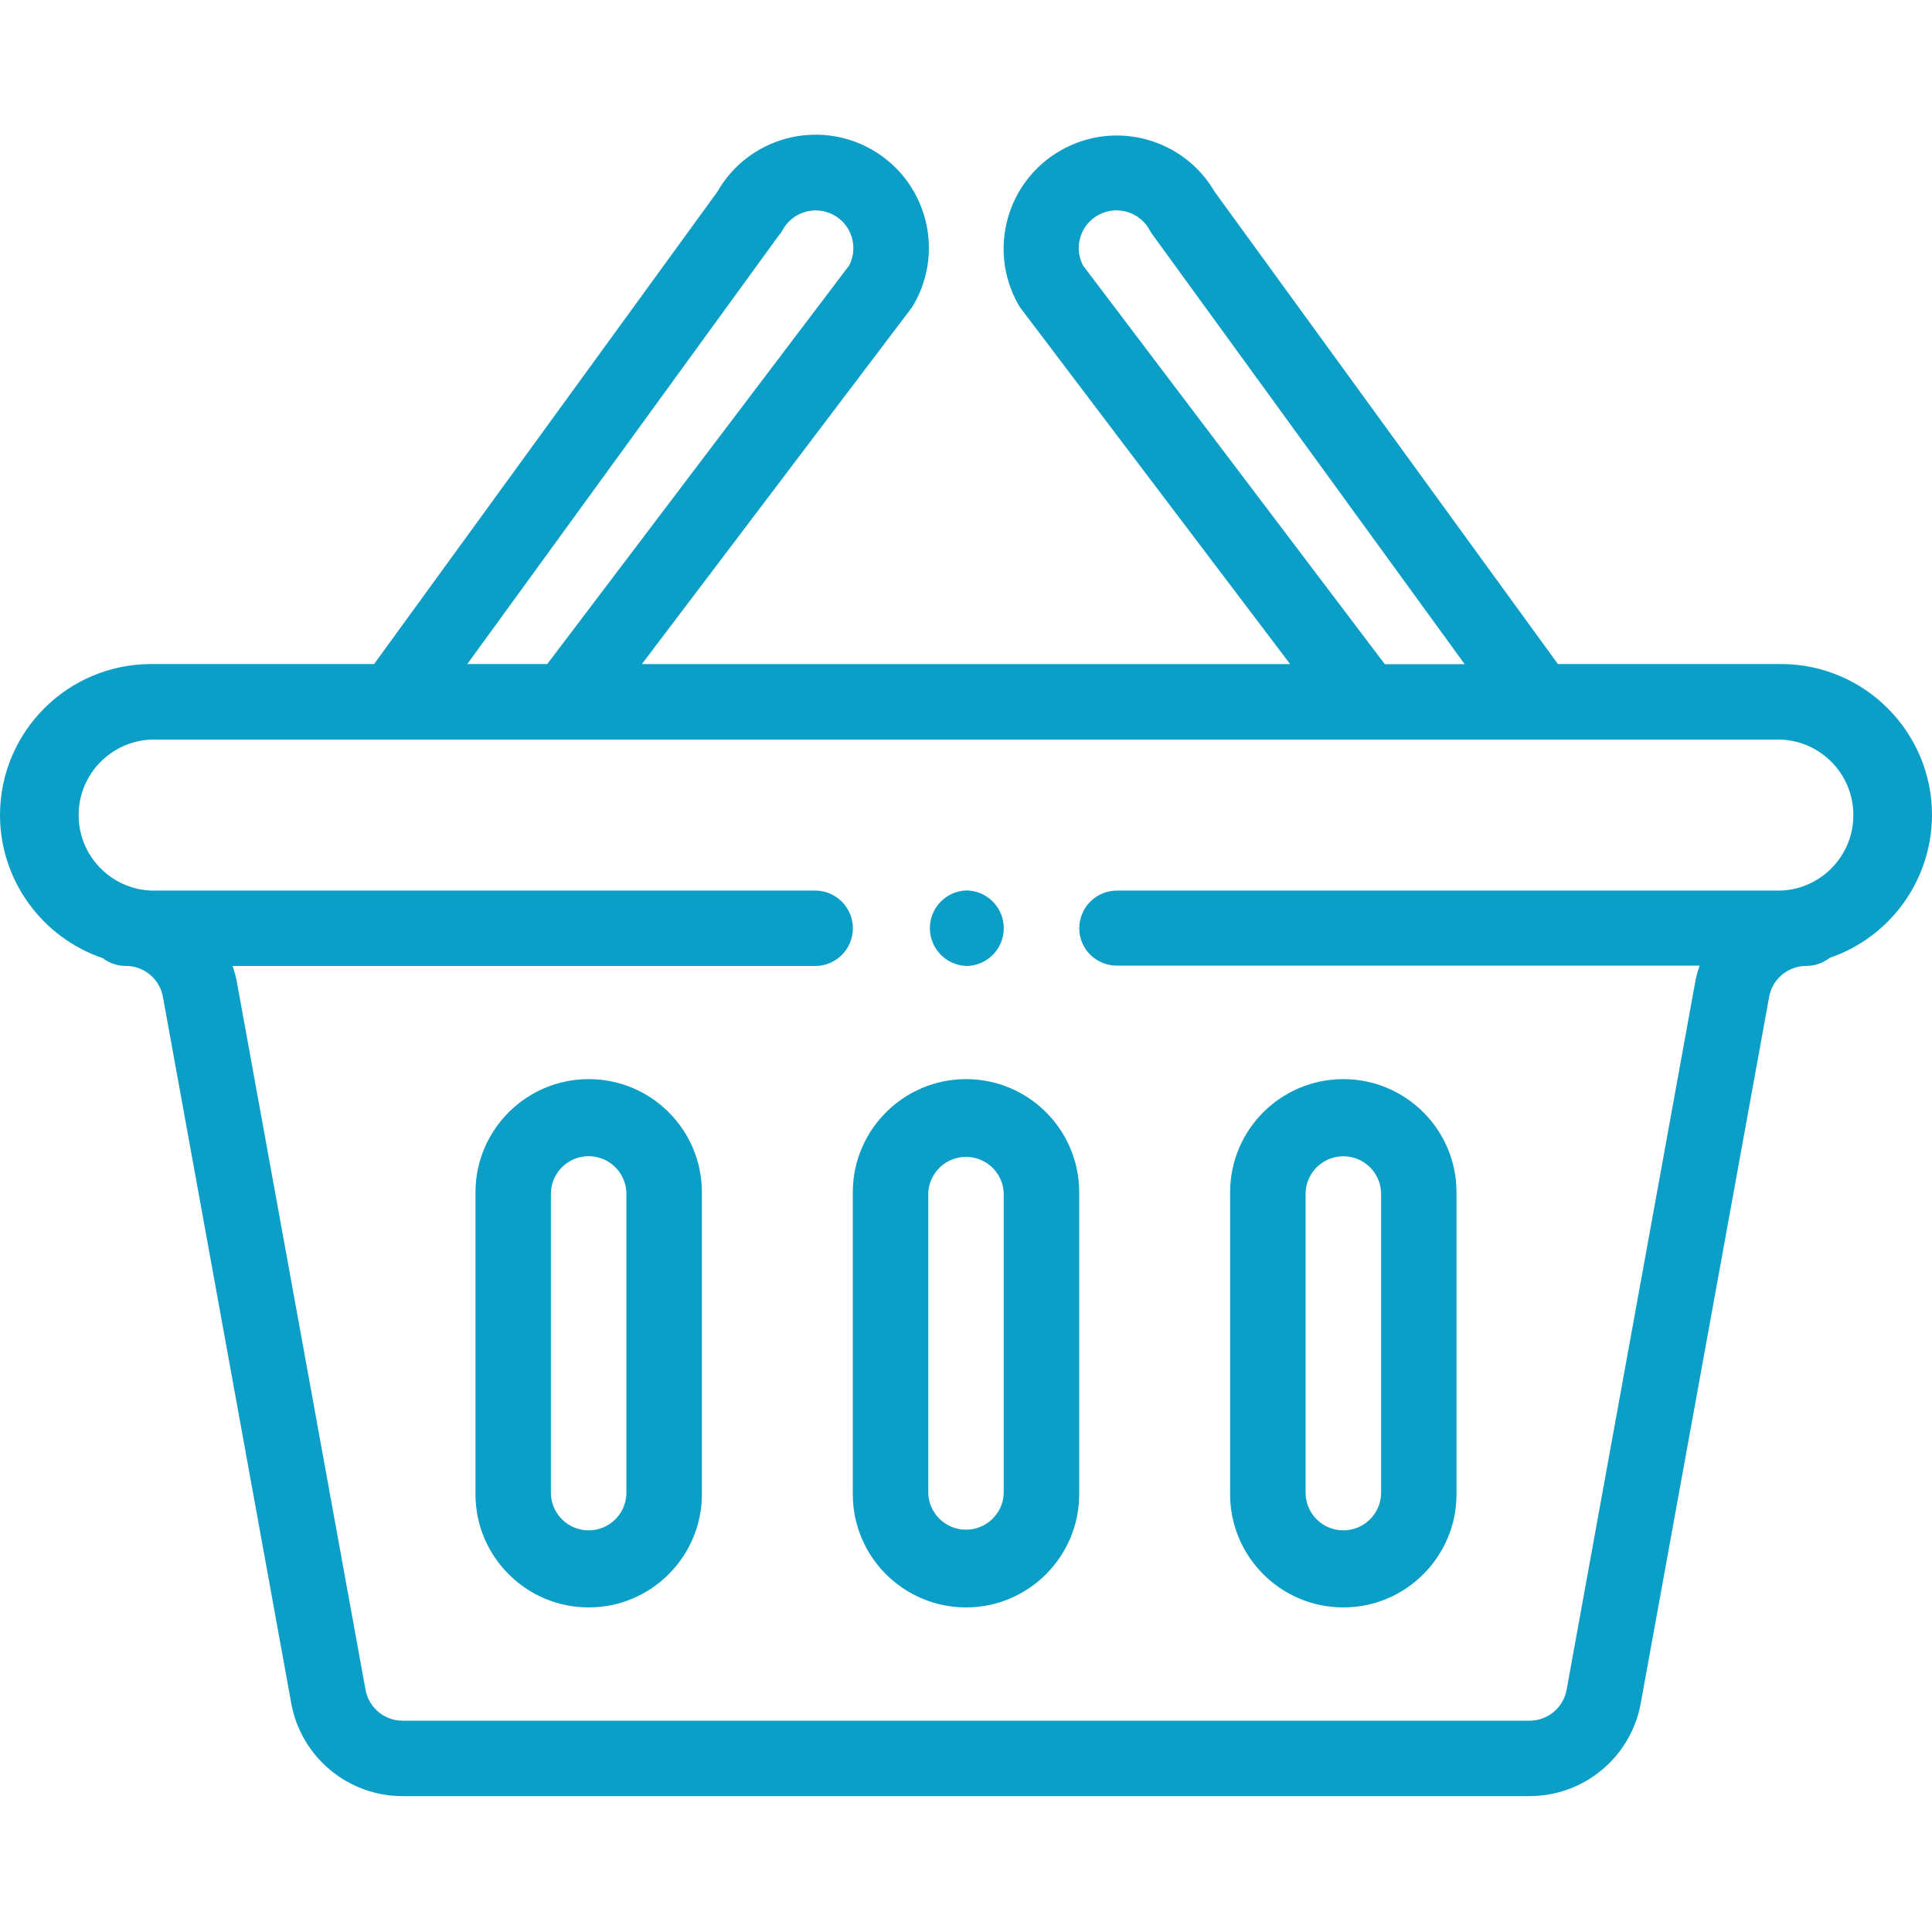
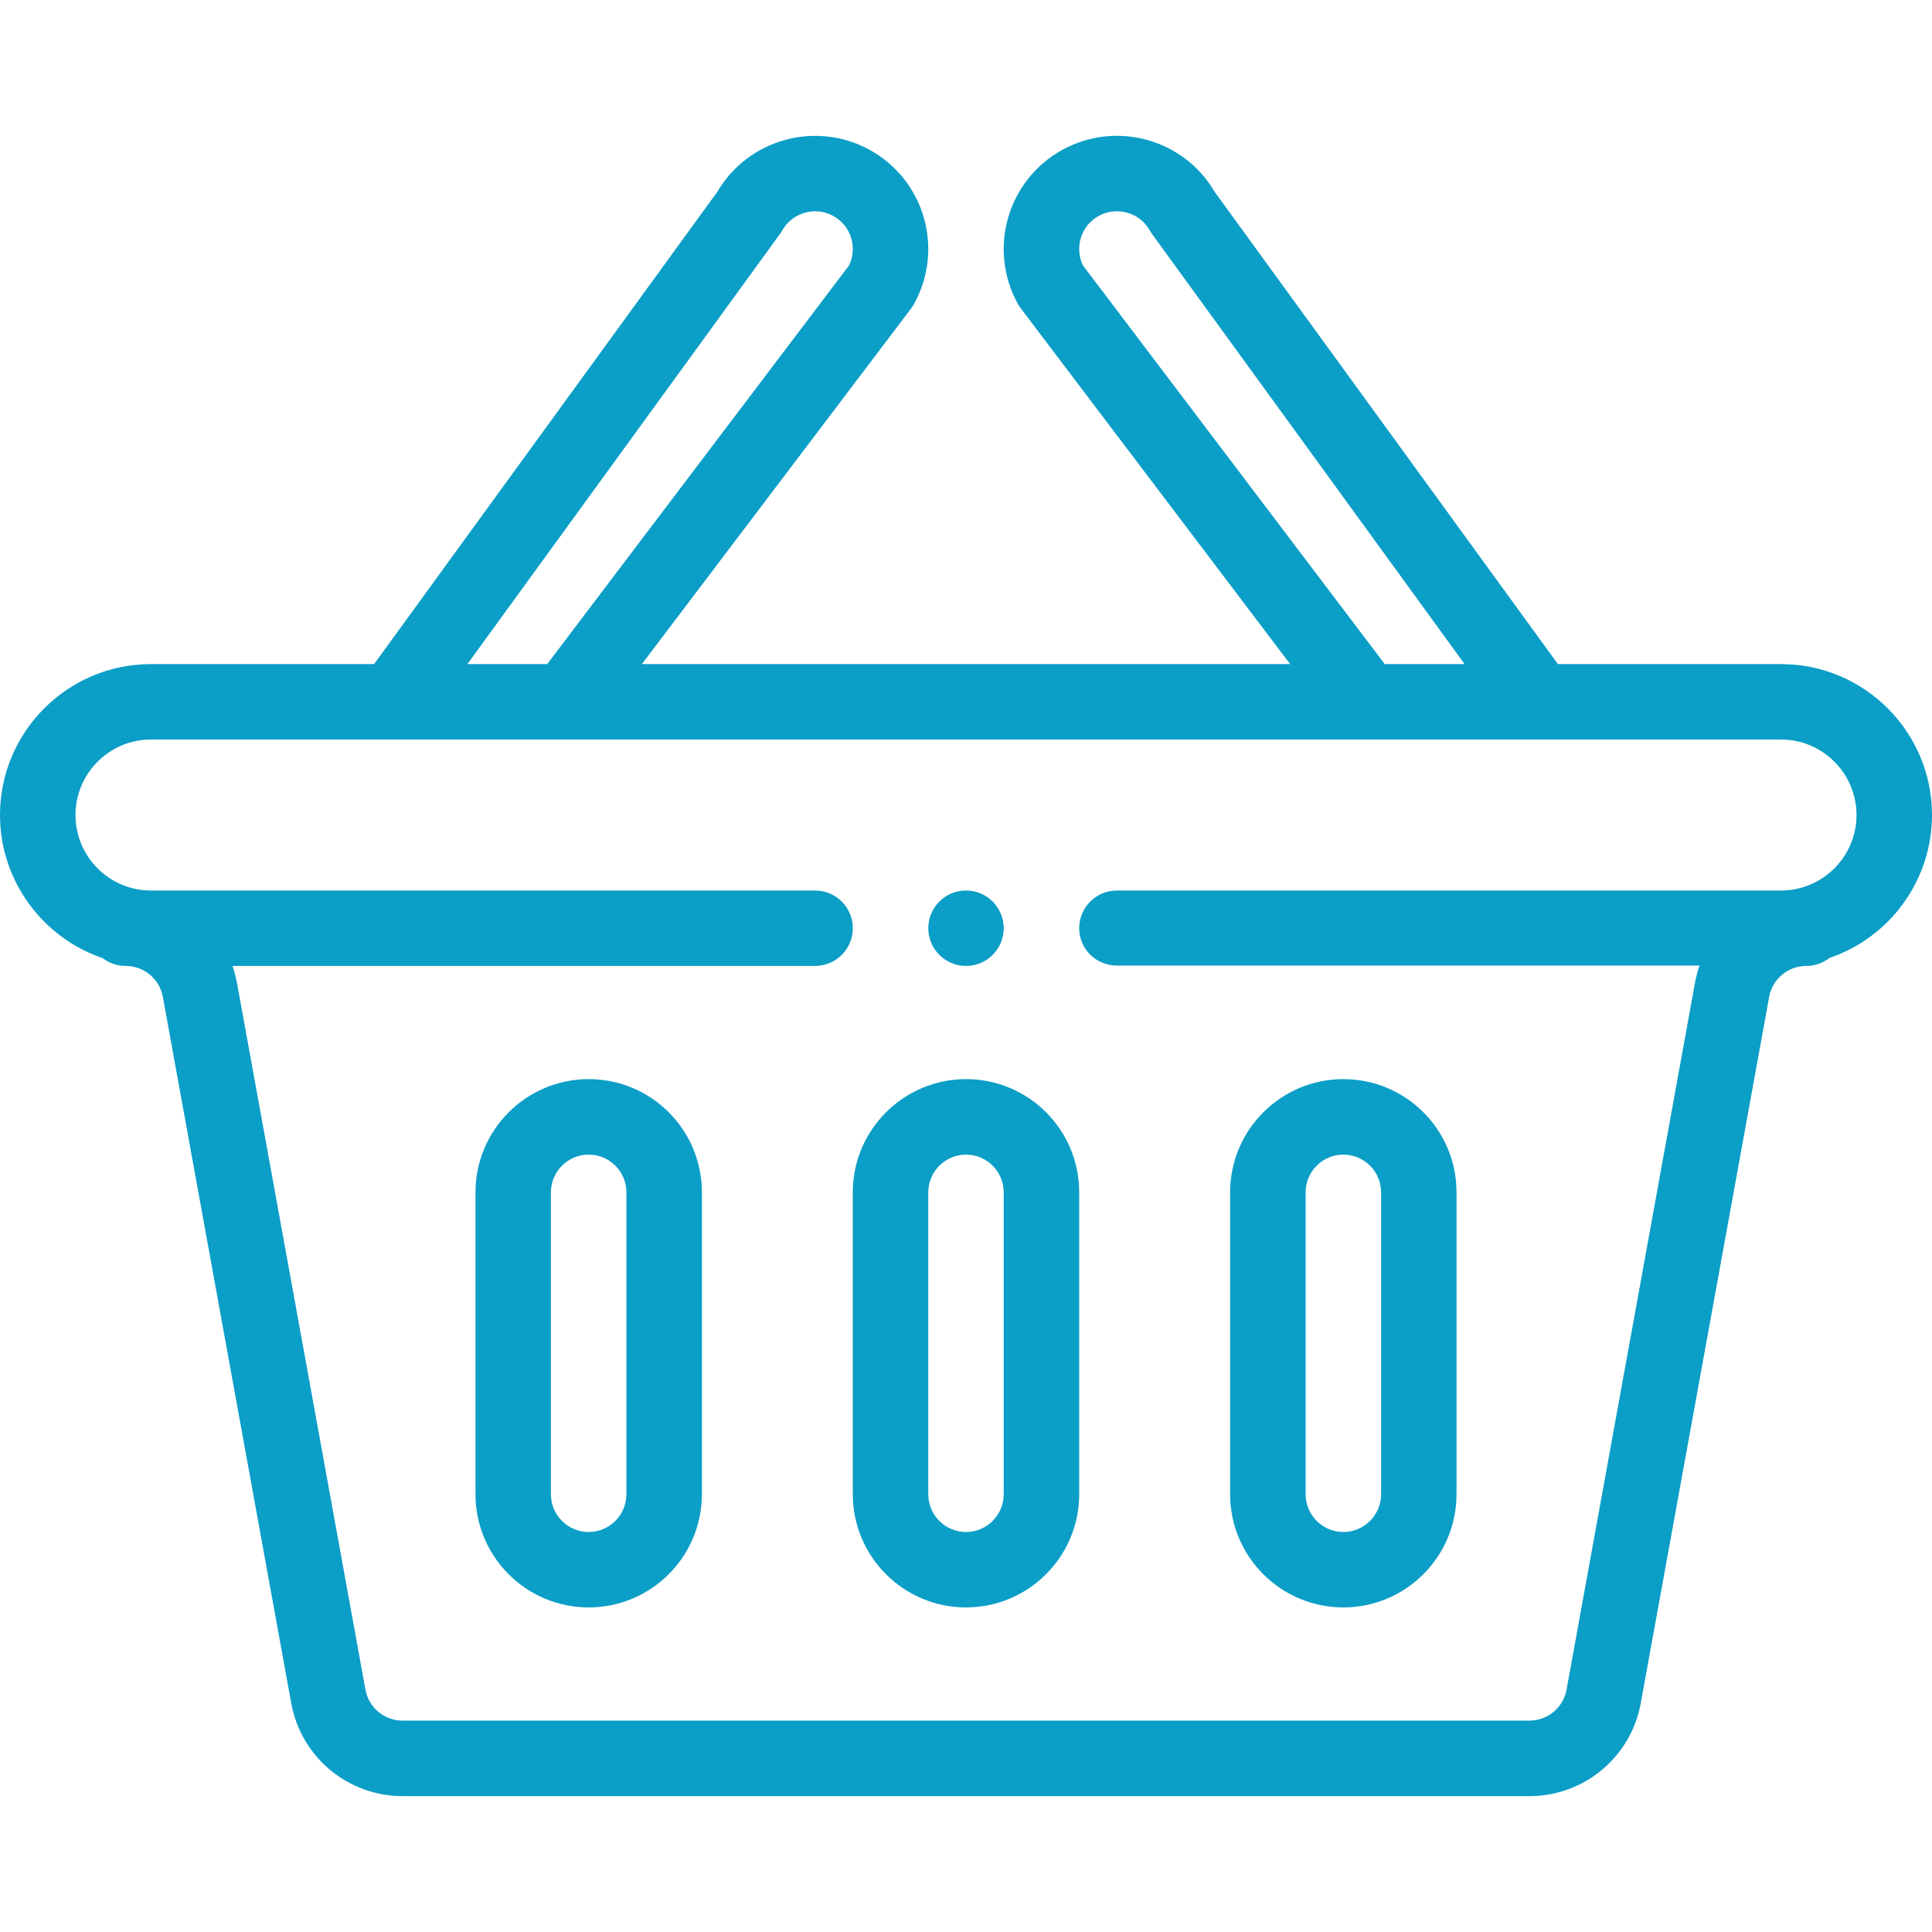
- <svg xmlns="http://www.w3.org/2000/svg" width="27" height="27" fill="none">
-   <path d="M13.5 13.5a.528.528 0 100-1.056.528.528 0 000 1.055z" fill="#0B9EC7" />
-   <path d="M24.89 9.28h-3.118l-4.797-6.6a1.582 1.582 0 00-2.748 1.568.548.548 0 00.04.063l3.763 4.97H8.97l3.763-4.97a.561.561 0 00.04-.062 1.581 1.581 0 00-2.748-1.569l-4.797 6.6H2.109A2.113 2.113 0 000 11.39c0 .917.595 1.716 1.434 1.999.09.069.201.11.323.11a.526.526 0 01.52.433l1.793 9.87a1.581 1.581 0 001.556 1.299h15.748a1.58 1.58 0 001.556-1.299l1.794-9.87a.526.526 0 01.52-.433.524.524 0 00.324-.112A2.115 2.115 0 0027 11.39c0-1.163-.946-2.11-2.11-2.11zm-9.755-5.57a.527.527 0 01.936-.486c.01.019.022.037.035.054l4.363 6.004h-1.116L15.135 3.71zm-4.239-.432a.558.558 0 00.035-.053.527.527 0 01.936.485L7.648 9.28H6.531l4.363-6.004zm13.996 9.168H15.61a.527.527 0 00-.527.527c0 .291.236.522.527.522h8.142a1.65 1.65 0 00-.064.244l-1.794 9.875a.527.527 0 01-.52.433H5.627a.527.527 0 01-.519-.433l-1.794-9.87a1.59 1.59 0 00-.064-.244h8.142a.527.527 0 100-1.054H2.109a1.056 1.056 0 010-2.11h22.782a1.056 1.056 0 010 2.11z" fill="#0B9EC7" />
-   <path d="M18.773 22.464c.873 0 1.582-.71 1.582-1.582v-4.219a1.582 1.582 0 10-3.164 0v4.22c0 .872.71 1.581 1.582 1.581zm-.527-5.8a.528.528 0 011.055 0v4.218a.528.528 0 01-1.055 0v-4.219zM13.5 15.081c-.872 0-1.582.71-1.582 1.582v4.22c0 .872.71 1.581 1.582 1.581.872 0 1.582-.71 1.582-1.582v-4.219c0-.874-.708-1.582-1.582-1.582zm.527 5.801a.528.528 0 01-1.054 0v-4.219a.528.528 0 011.054 0v4.22zm-5.8-5.801c-.873 0-1.582.71-1.582 1.582v4.22c0 .872.71 1.581 1.582 1.581.872 0 1.582-.71 1.582-1.582v-4.219c0-.874-.708-1.582-1.582-1.582zm.527 5.801a.528.528 0 01-1.055 0v-4.219a.528.528 0 011.055 0v4.22z" fill="#0B9EC7" />
+ <svg xmlns="http://www.w3.org/2000/svg" width="27" height="27" viewBox="0 0 27 27" fill="none">
+   <path d="M13.5 13.499C13.791 13.499 14.027 13.263 14.027 12.972C14.027 12.681 13.791 12.445 13.5 12.445C13.209 12.445 12.973 12.681 12.973 12.972C12.973 13.263 13.209 13.499 13.5 13.499Z" fill="#0B9EC7" />
+   <path d="M24.891 9.281H21.772L16.975 2.681C16.544 1.942 15.595 1.679 14.841 2.097C14.077 2.522 13.802 3.484 14.226 4.249C14.239 4.27 14.252 4.291 14.267 4.311L18.03 9.281H8.97L12.733 4.311C12.748 4.291 12.761 4.27 12.773 4.249C13.197 3.486 12.925 2.523 12.159 2.097C11.406 1.68 10.457 1.943 10.025 2.68L5.228 9.281H2.109C0.946 9.281 0 10.227 0 11.39C0 12.307 0.595 13.106 1.434 13.389C1.523 13.458 1.635 13.499 1.756 13.499C1.781 13.499 1.804 13.501 1.828 13.504C2.055 13.535 2.234 13.707 2.276 13.932L4.07 23.802C4.207 24.555 4.861 25.101 5.626 25.101H21.374C22.139 25.101 22.793 24.555 22.93 23.802L24.724 13.932C24.765 13.707 24.946 13.535 25.173 13.504C25.197 13.501 25.219 13.499 25.243 13.499C25.366 13.499 25.478 13.457 25.568 13.387C26.407 13.103 27 12.306 27 11.39C27 10.227 26.054 9.281 24.891 9.281ZM15.134 3.709C15.014 3.459 15.107 3.155 15.352 3.019C15.607 2.878 15.929 2.969 16.07 3.223C16.08 3.242 16.092 3.26 16.105 3.277L20.468 9.281H19.352L15.134 3.709ZM10.895 3.277C10.908 3.26 10.919 3.242 10.93 3.224C11.071 2.97 11.393 2.878 11.647 3.019C11.893 3.155 11.986 3.459 11.866 3.709L7.647 9.281H6.532L10.895 3.277ZM24.891 12.445H15.609C15.318 12.445 15.082 12.681 15.082 12.972C15.082 13.263 15.318 13.494 15.609 13.494H23.751C23.724 13.573 23.702 13.654 23.687 13.738L21.893 23.613C21.847 23.864 21.629 24.046 21.374 24.046H5.626C5.371 24.046 5.153 23.864 5.107 23.613L3.313 13.743C3.298 13.659 3.276 13.578 3.249 13.499H11.391C11.682 13.499 11.918 13.263 11.918 12.972C11.918 12.681 11.682 12.445 11.391 12.445H2.109C1.523 12.445 1.055 11.967 1.055 11.39C1.055 10.809 1.528 10.335 2.109 10.335H24.891C25.472 10.335 25.945 10.809 25.945 11.39C25.945 11.976 25.466 12.445 24.891 12.445Z" fill="#0B9EC7" />
+   <path d="M18.773 22.464C19.646 22.464 20.355 21.755 20.355 20.882V16.663C20.355 15.789 19.648 15.081 18.773 15.081C17.901 15.081 17.191 15.791 17.191 16.663V20.882C17.191 21.755 17.901 22.464 18.773 22.464ZM18.246 16.663C18.246 16.373 18.483 16.136 18.773 16.136C19.064 16.136 19.301 16.372 19.301 16.663V20.882C19.301 21.173 19.064 21.41 18.773 21.41C18.483 21.41 18.246 21.173 18.246 20.882V16.663Z" fill="#0B9EC7" />
+   <path d="M13.5 15.081C12.628 15.081 11.918 15.791 11.918 16.663V20.882C11.918 21.755 12.628 22.464 13.5 22.464C14.372 22.464 15.082 21.755 15.082 20.882V16.663C15.082 15.789 14.374 15.081 13.5 15.081ZM14.027 20.882C14.027 21.173 13.791 21.41 13.5 21.41C13.209 21.41 12.973 21.173 12.973 20.882V16.663C12.973 16.373 13.209 16.136 13.5 16.136C13.791 16.136 14.027 16.372 14.027 16.663V20.882Z" fill="#0B9EC7" />
+   <path d="M8.227 15.081C7.354 15.081 6.645 15.791 6.645 16.663V20.882C6.645 21.755 7.354 22.464 8.227 22.464C9.099 22.464 9.809 21.755 9.809 20.882V16.663C9.809 15.789 9.101 15.081 8.227 15.081ZM8.754 20.882C8.754 21.173 8.517 21.41 8.227 21.41C7.936 21.41 7.699 21.173 7.699 20.882V16.663C7.699 16.373 7.936 16.136 8.227 16.136C8.518 16.136 8.754 16.372 8.754 16.663V20.882Z" fill="#0B9EC7" />
</svg>
